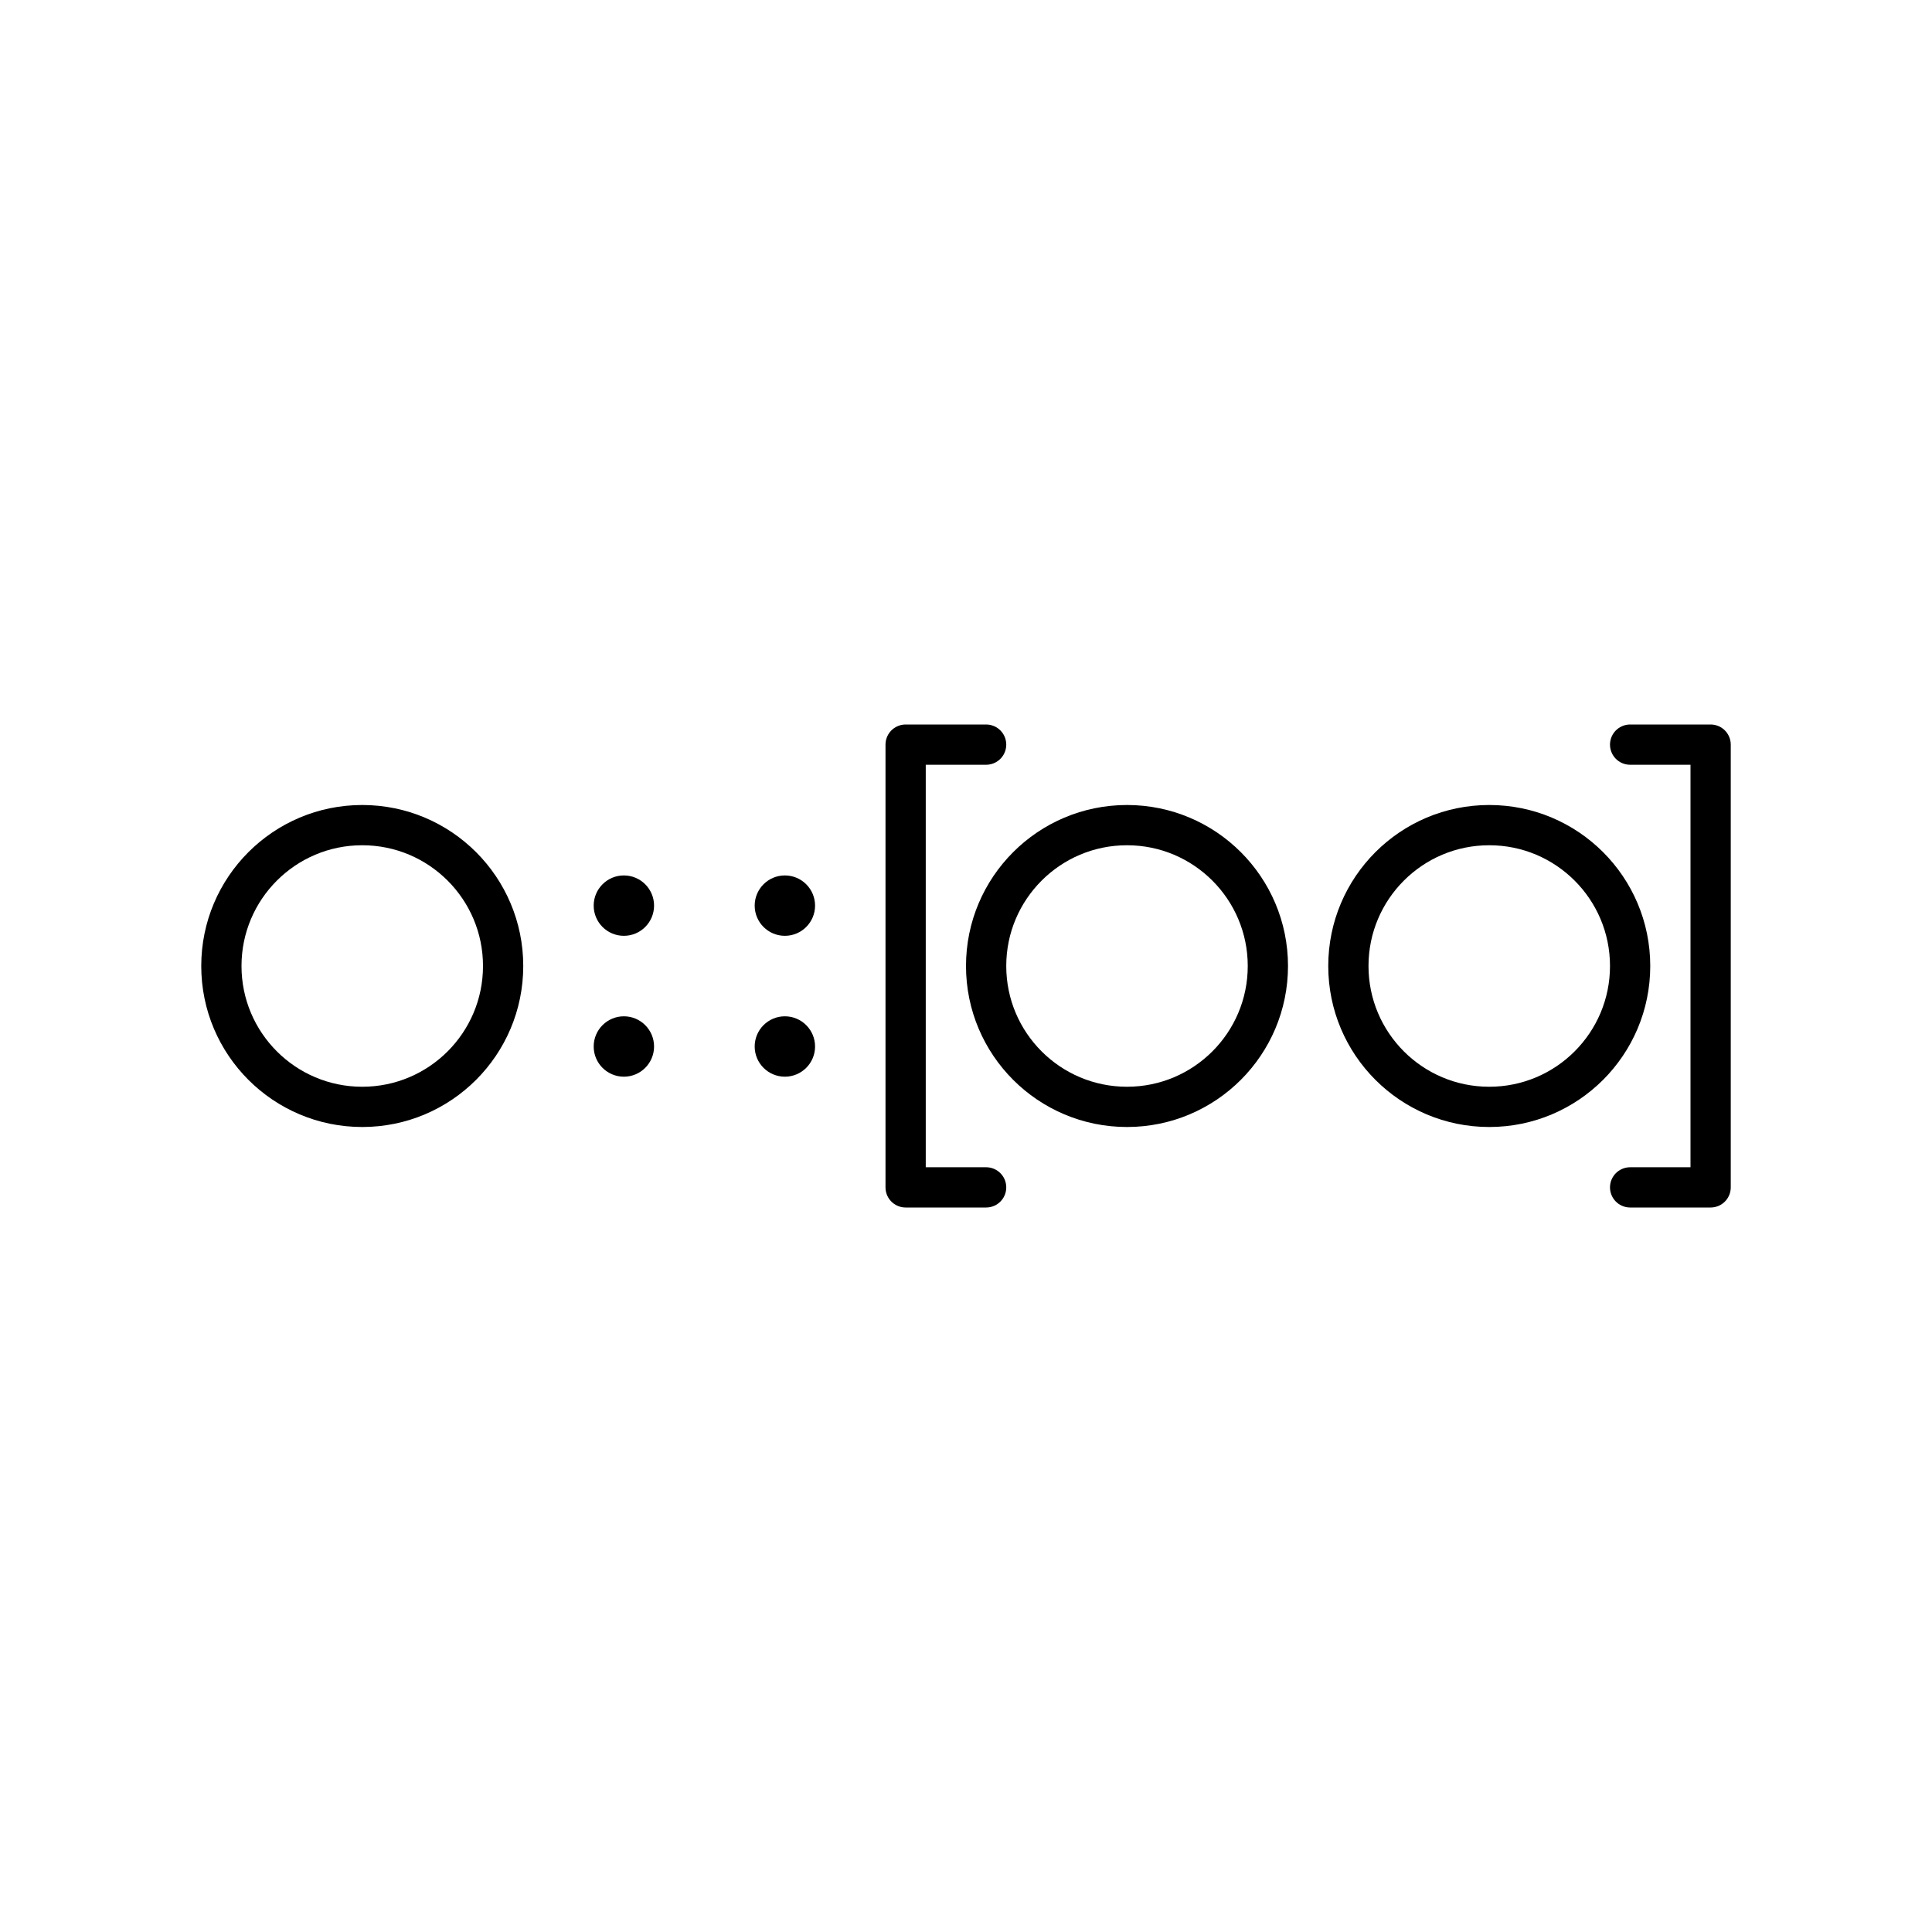
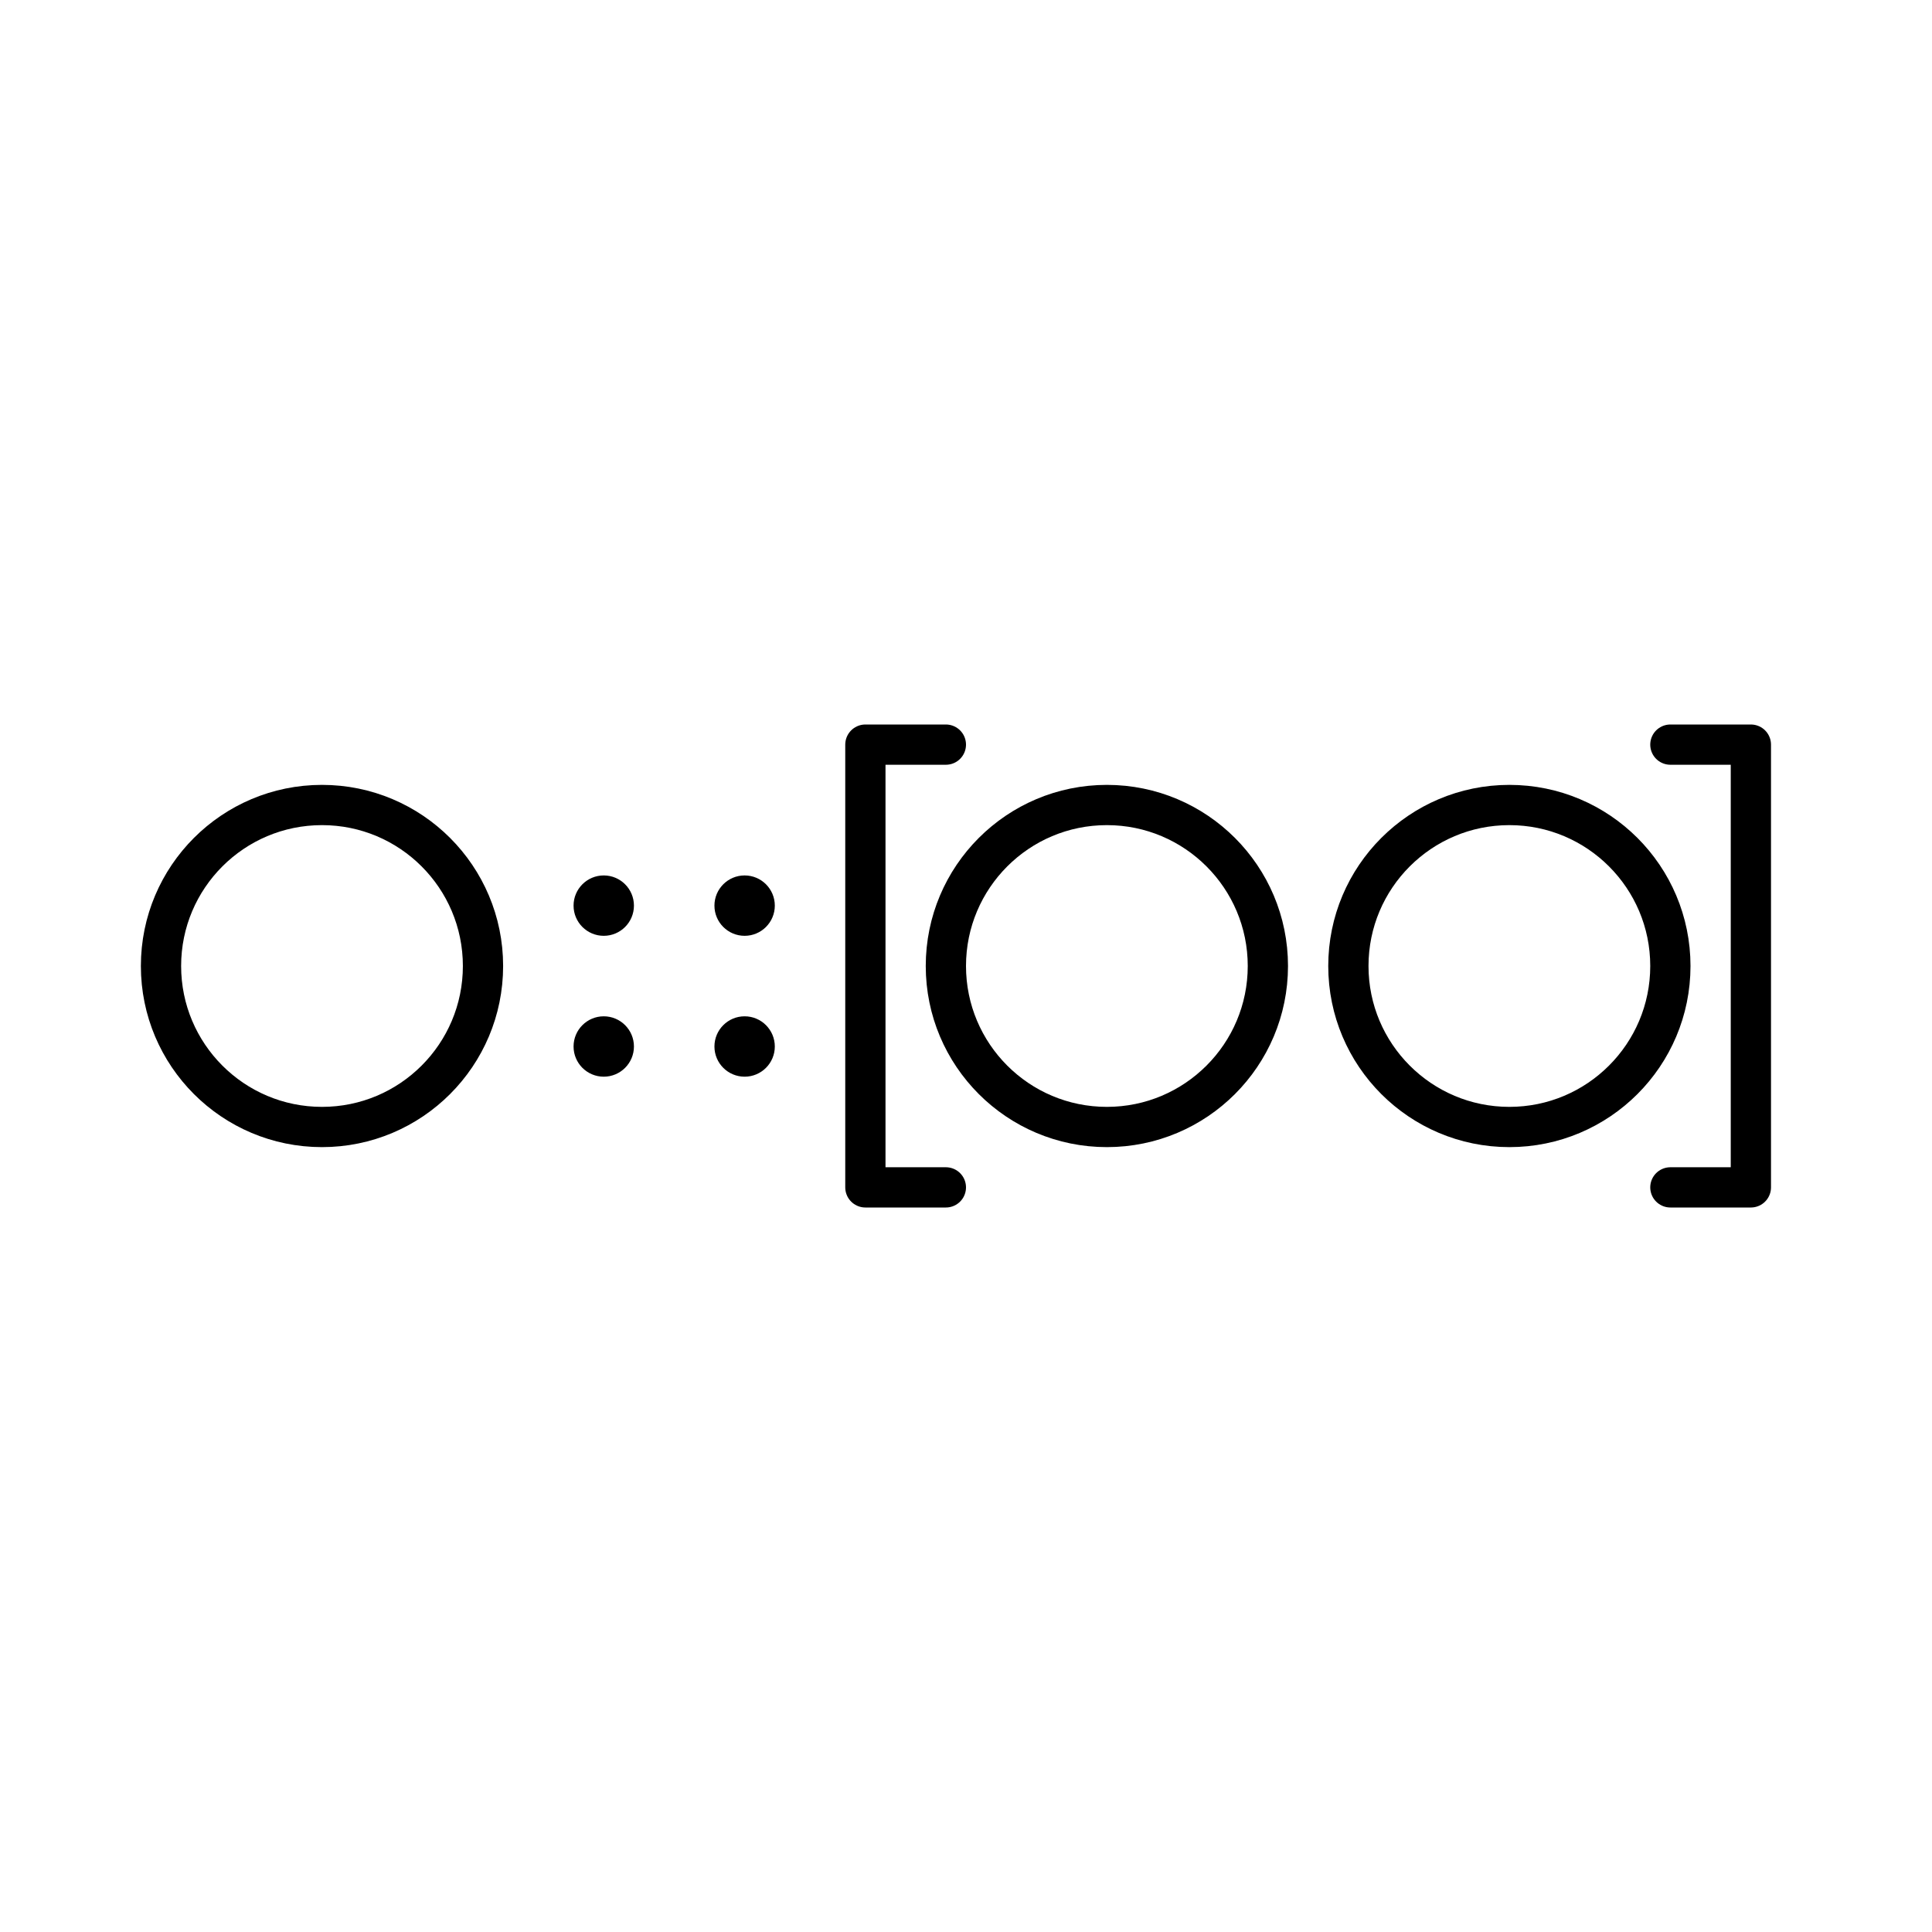
<svg xmlns="http://www.w3.org/2000/svg" version="1.1" viewBox="0 0 48 48" xml:space="preserve">
  <g fill="none" stroke="#000" stroke-linecap="round" stroke-linejoin="round">
-     <circle cx="9" cy="24" r="3.5" style="paint-order:stroke fill markers" />
-     <circle cx="28" cy="24" r="3.5" style="paint-order:stroke fill markers" />
-     <circle cx="37" cy="24" r="3.5" style="paint-order:stroke fill markers" />
+     <circle cx="8" cy="24" r="4" style="paint-order:stroke fill markers" />
+     <circle cx="27.5" cy="24" r="4" style="paint-order:stroke fill markers" />
+     <circle cx="37.5" cy="24" r="4" style="paint-order:stroke fill markers" />
  </g>
  <g fill="#000">
-     <circle cx="15.5" cy="22.5" r=".75" style="paint-order:stroke fill markers" />
-     <circle cx="15.5" cy="26" r=".75" style="paint-order:stroke fill markers" />
-     <circle cx="19.5" cy="22.5" r=".75" style="paint-order:stroke fill markers" />
-     <circle cx="19.5" cy="26" r=".75" style="paint-order:stroke fill markers" />
+     <circle cx="15" cy="22.5" r=".75" style="paint-order:stroke fill markers" />
+     <circle cx="15" cy="26" r=".75" style="paint-order:stroke fill markers" />
+     <circle cx="18.5" cy="22.5" r=".75" style="paint-order:stroke fill markers" />
+     <circle cx="18.5" cy="26" r=".75" style="paint-order:stroke fill markers" />
  </g>
-   <path d="m40.5 18.5h2v11h-2" fill="none" stroke="#000" stroke-linecap="round" stroke-linejoin="round" stroke-width="1" />
-   <path d="m24.5 29.5h-2v-11h2" fill="none" stop-color="#000000" stroke="#000" stroke-linecap="round" stroke-linejoin="round" stroke-width="1" style="-inkscape-stroke:none;font-variation-settings:normal" />
+   <path d="m41.5 18.5h2v11h-2" fill="none" stroke="#000" stroke-linecap="round" stroke-linejoin="round" />
+   <path d="m23.5 29.5h-2v-11h2" fill="none" stop-color="#000000" stroke="#000" stroke-linecap="round" stroke-linejoin="round" style="-inkscape-stroke:none;font-variation-settings:normal" />
</svg>
